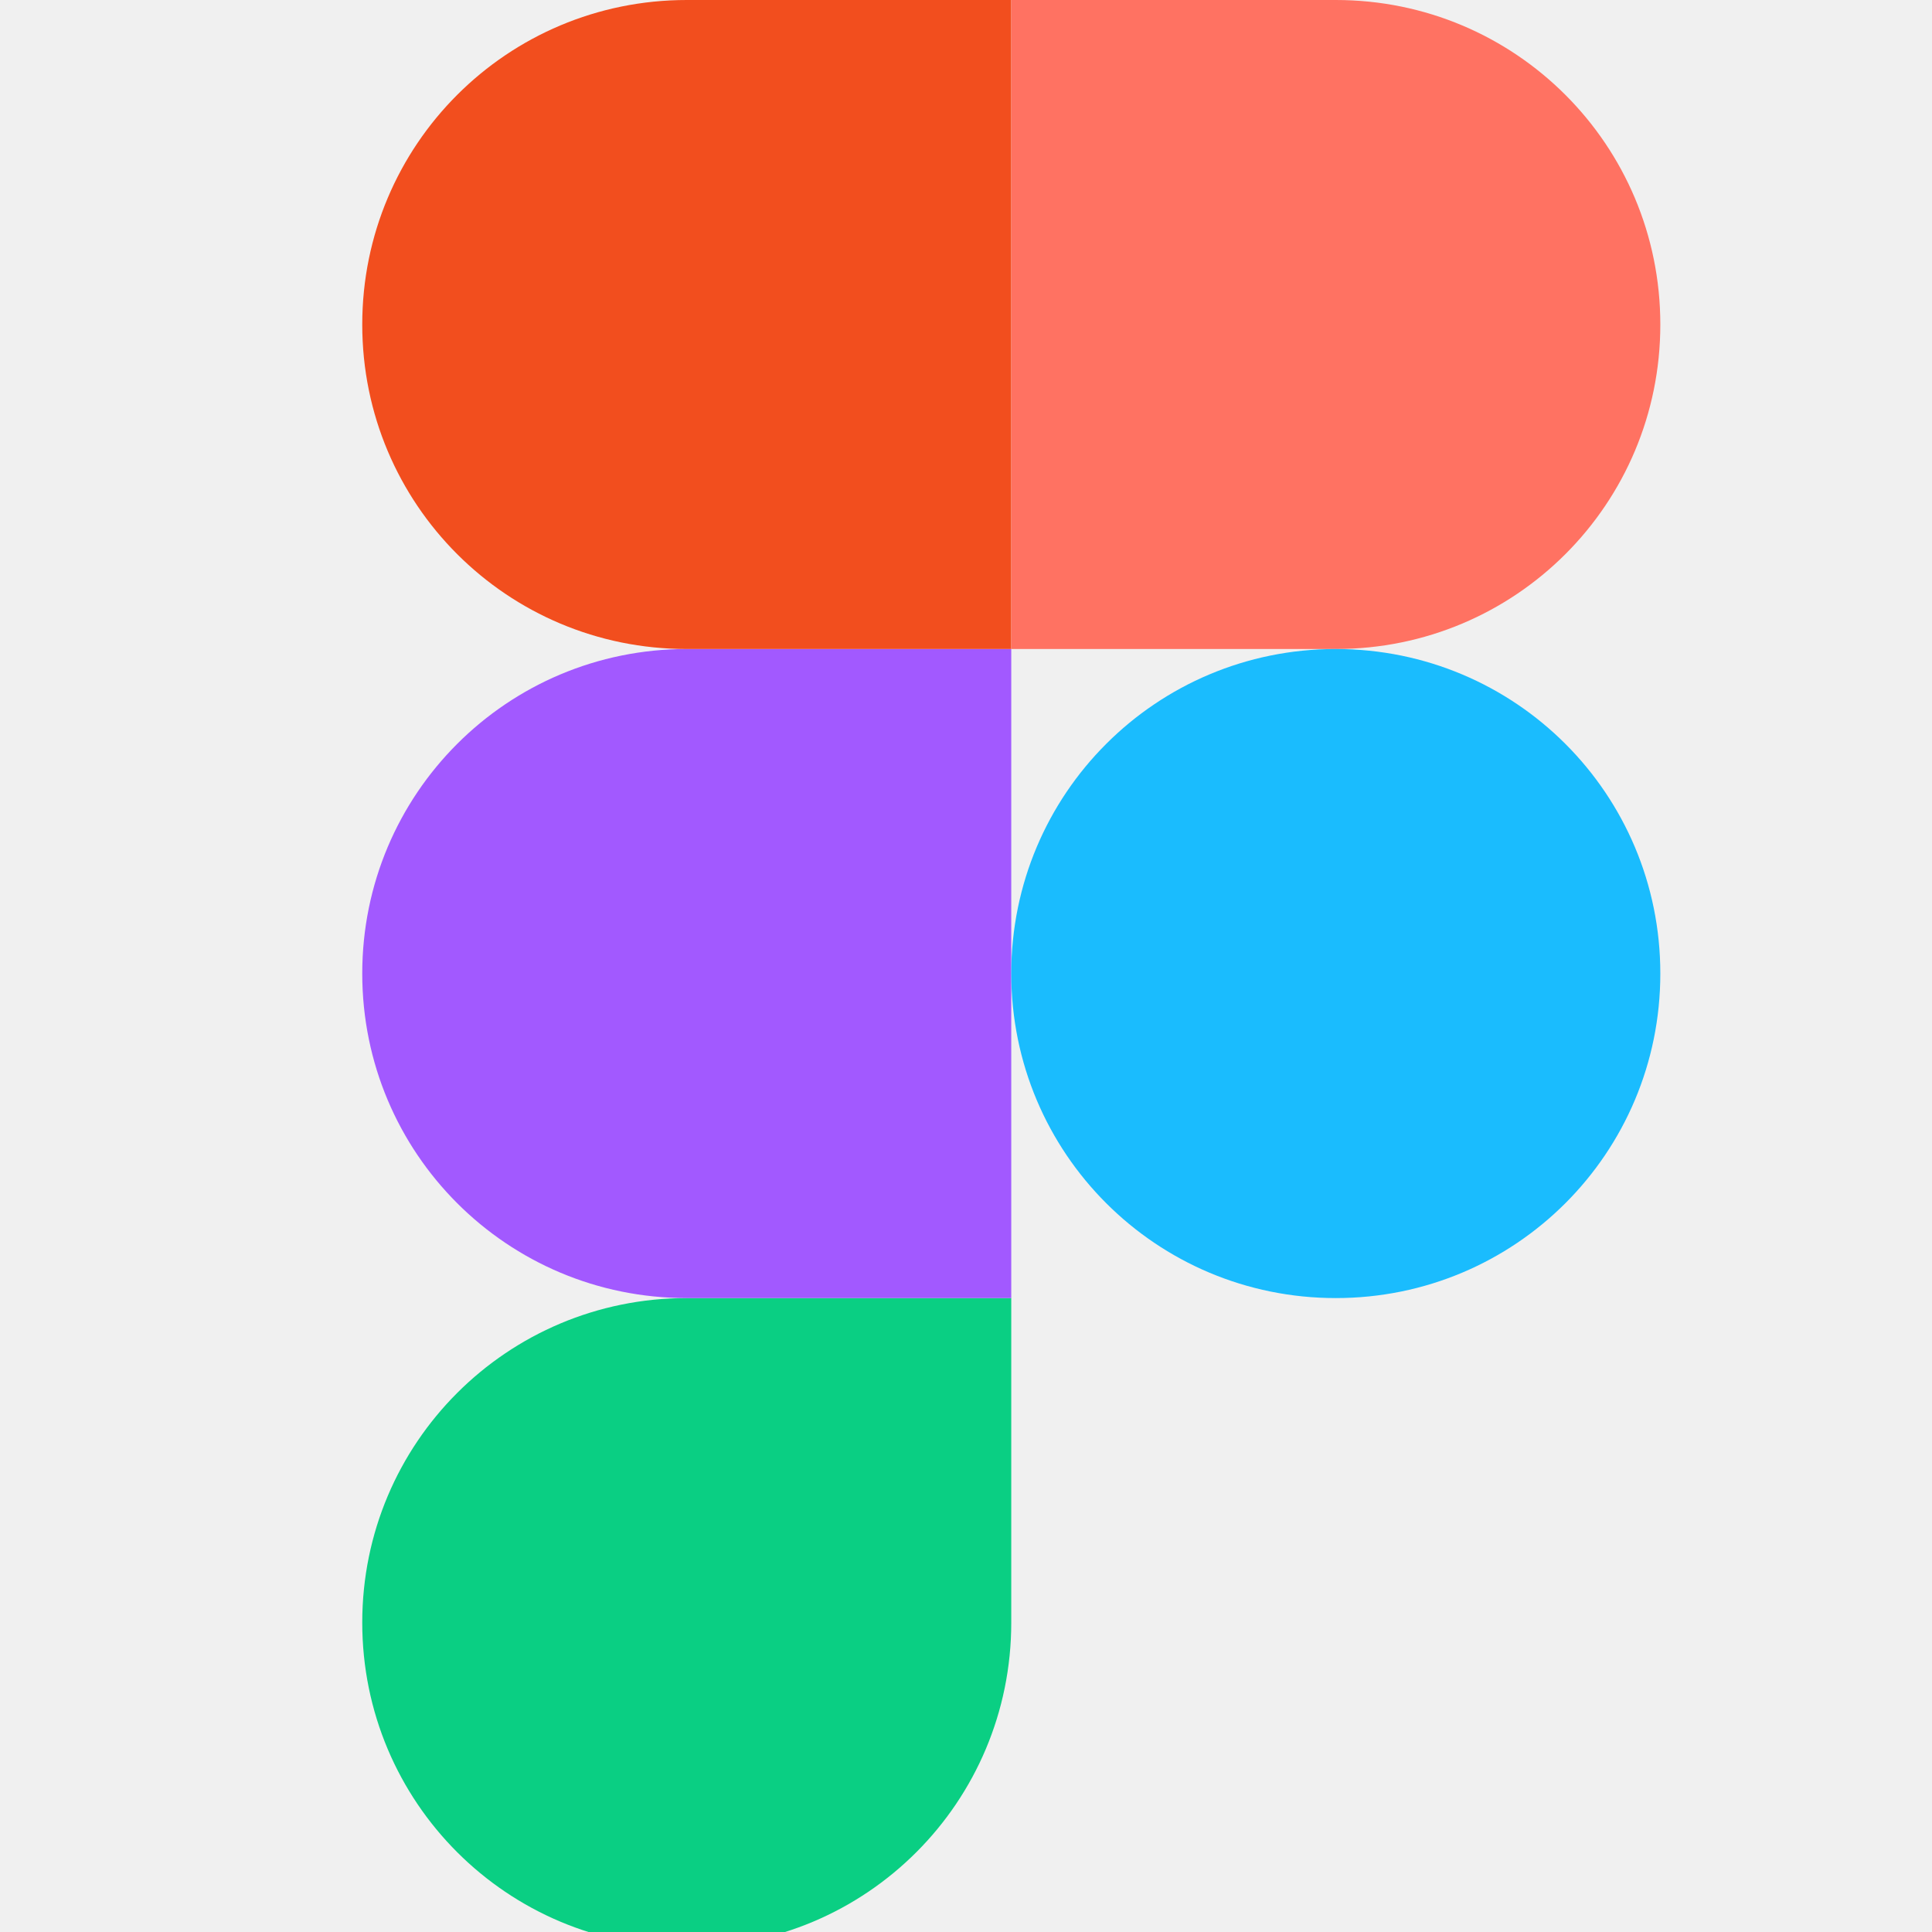
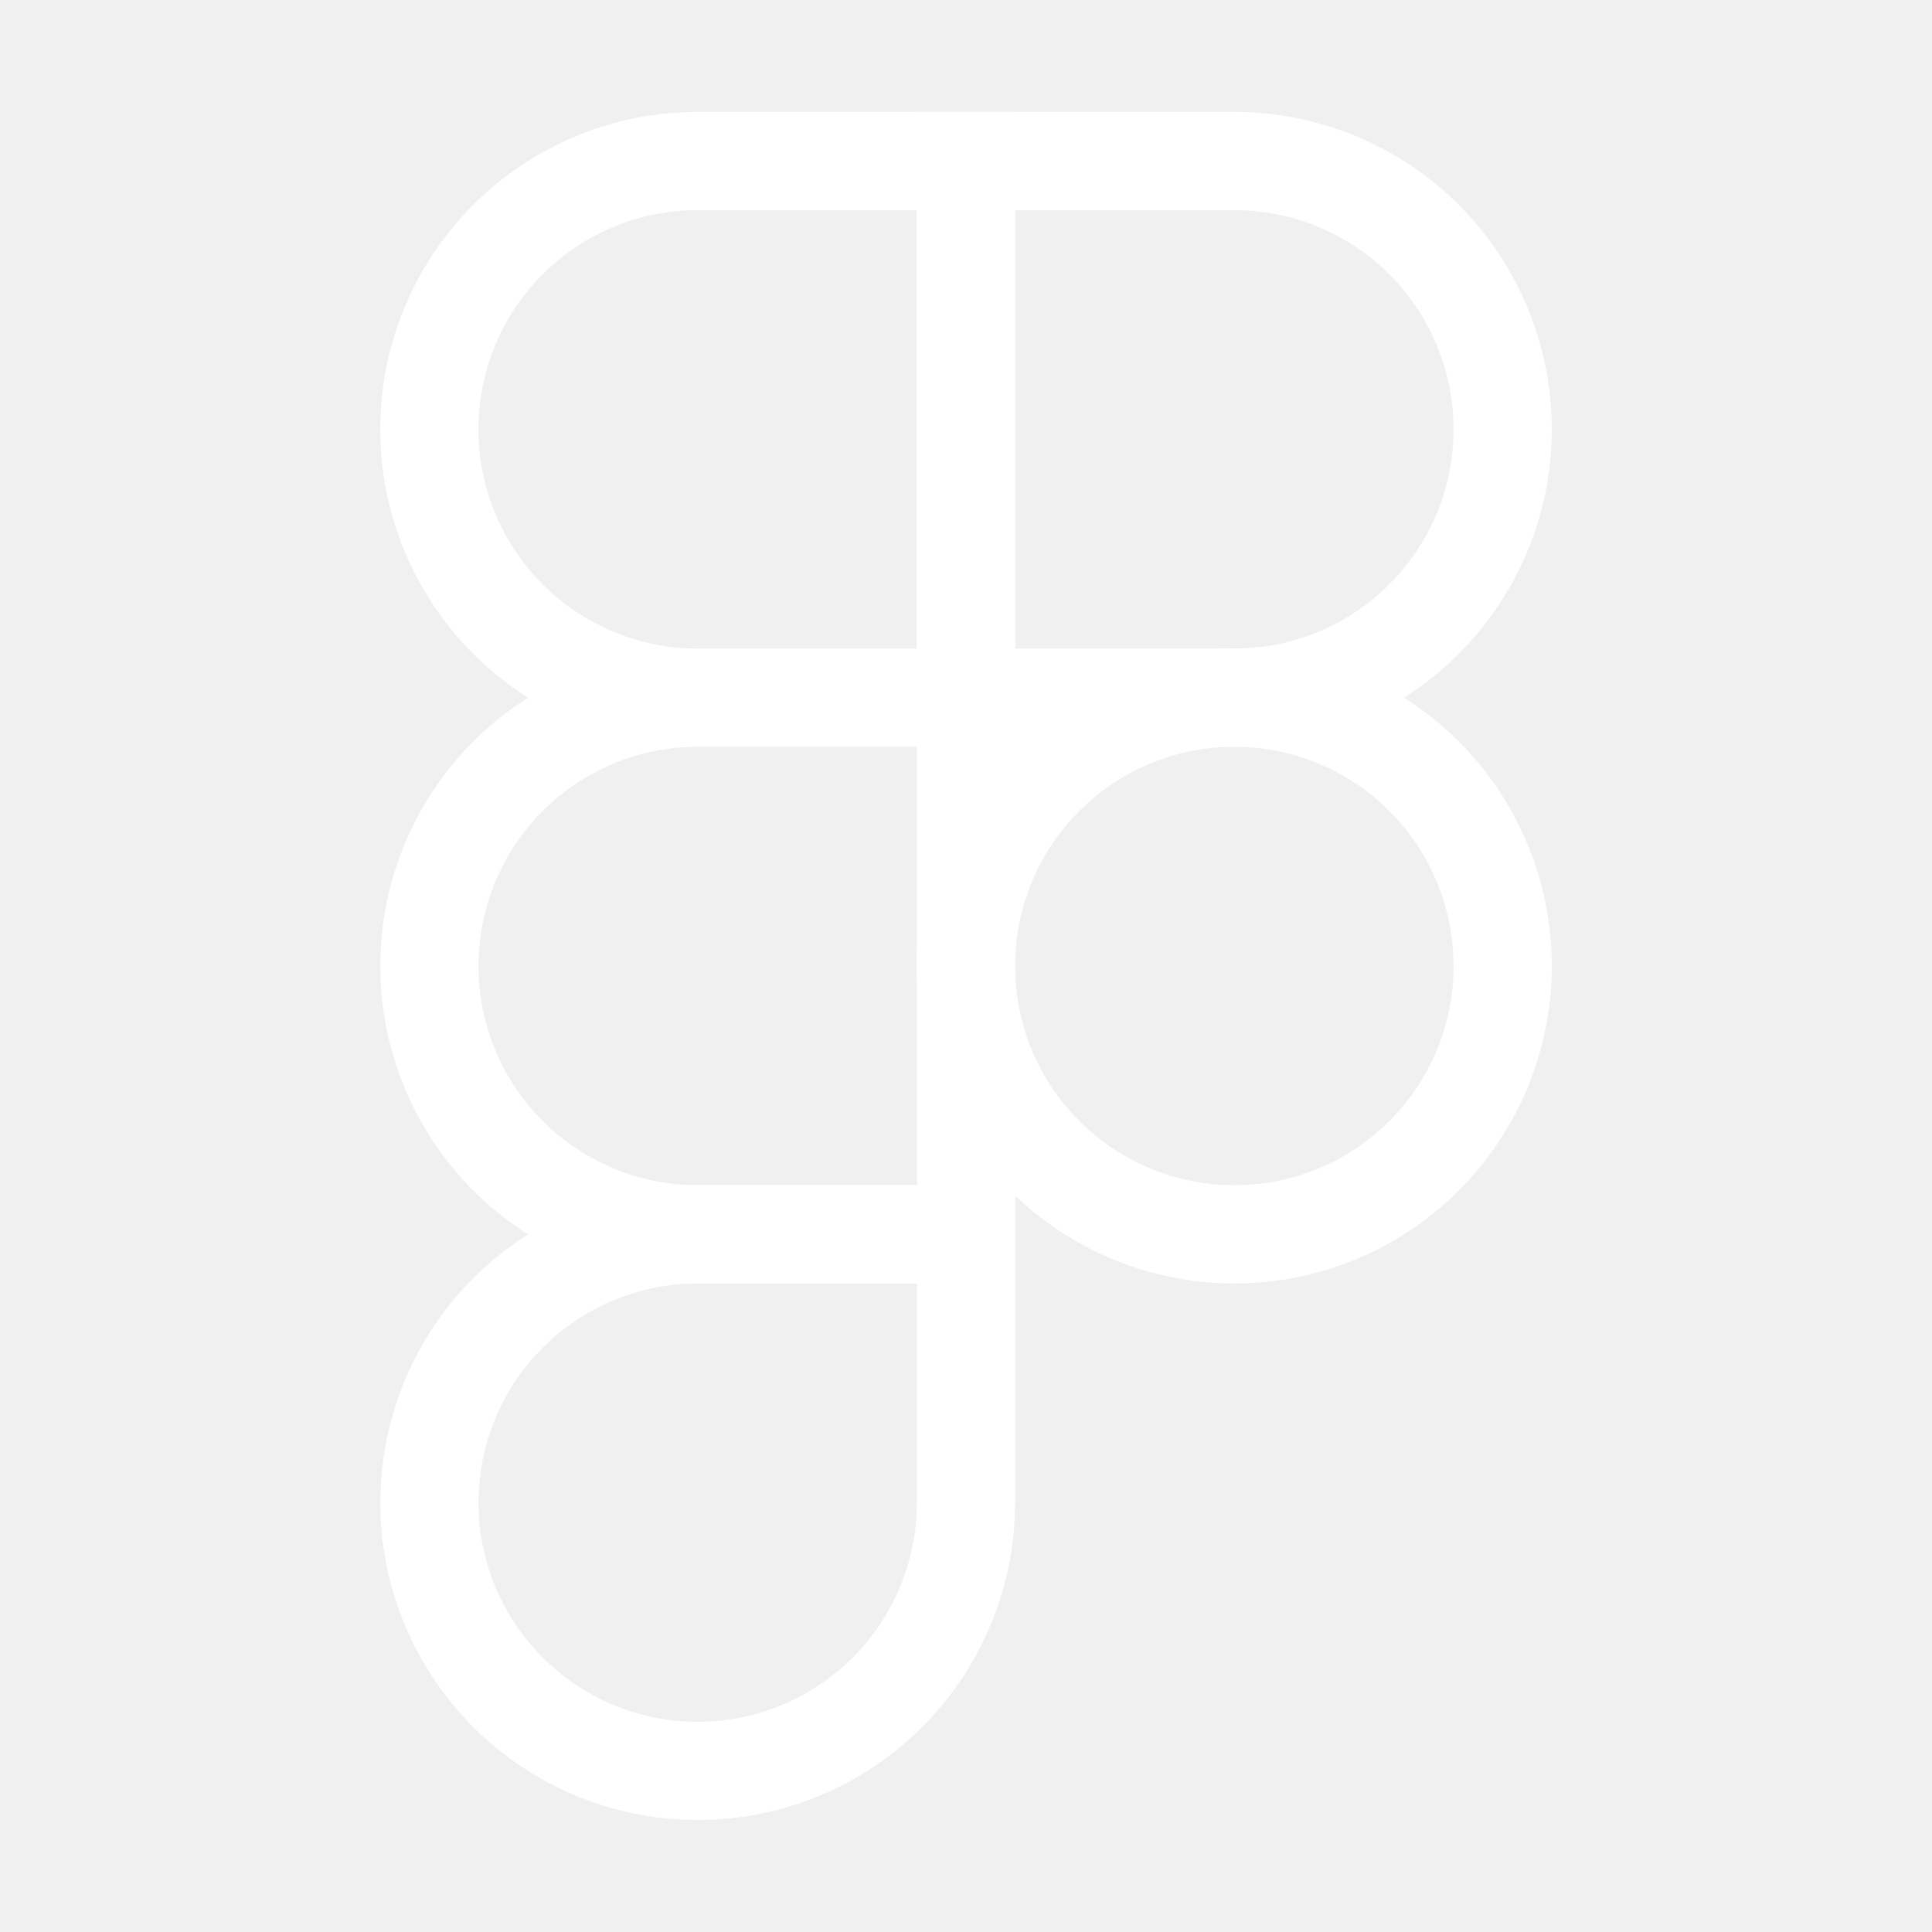
- <svg xmlns="http://www.w3.org/2000/svg" width="42" height="42" viewBox="0 0 42 42" fill="none">
-   <g clip-path="url(#clip0_25_15)">
-     <path d="M14.93 42.328C18.834 42.328 21.984 39.178 21.984 35.273V28.219H14.93C11.025 28.219 7.875 31.369 7.875 35.273C7.875 39.178 11.025 42.328 14.93 42.328Z" fill="#0ACF83" />
-     <path d="M7.875 21.164C7.875 17.259 11.025 14.109 14.93 14.109H21.984V28.219H14.93C11.025 28.219 7.875 25.069 7.875 21.164Z" fill="#A259FF" />
-     <path d="M7.875 7.055C7.875 3.15 11.025 0 14.93 0H21.984V14.109H14.93C11.025 14.109 7.875 10.959 7.875 7.055Z" fill="#F24E1E" />
-     <path d="M21.984 0H29.039C32.944 0 36.094 3.15 36.094 7.055C36.094 10.959 32.944 14.109 29.039 14.109H21.984V0Z" fill="#FF7262" />
-     <path d="M36.094 21.164C36.094 25.069 32.944 28.219 29.039 28.219C25.134 28.219 21.984 25.069 21.984 21.164C21.984 17.259 25.134 14.109 29.039 14.109C32.944 14.109 36.094 17.259 36.094 21.164Z" fill="#1ABCFE" />
-   </g>
-   <defs>
-     <clipPath id="clip0_25_15">
-       <rect width="42" height="42" fill="white" />
-     </clipPath>
-   </defs>
+ <svg xmlns="http://www.w3.org/2000/svg" width="59" height="59" viewBox="0 0 59 59" fill="none">
+   <path d="M21.306 21.306C19.133 21.306 17.048 20.443 15.511 18.906C13.975 17.369 13.111 15.285 13.111 13.112C13.111 10.938 13.975 8.854 15.511 7.317C17.048 5.78 19.133 4.917 21.306 4.917H29.5V21.306M21.306 21.306H29.5M21.306 21.306C19.133 21.306 17.049 22.17 15.512 23.706C13.976 25.243 13.113 27.327 13.113 29.5C13.113 31.673 13.976 33.757 15.512 35.294C17.049 36.831 19.133 37.694 21.306 37.694H29.5V21.306" stroke="white" stroke-width="3" />
+   <path d="M45.89 29.5C45.89 31.673 45.026 33.758 43.489 35.295C41.953 36.831 39.868 37.695 37.695 37.695C35.522 37.695 33.437 36.831 31.9 35.295C30.363 33.758 29.5 31.673 29.5 29.5C29.5 27.327 30.363 25.242 31.9 23.705C33.437 22.169 35.522 21.305 37.695 21.305C39.868 21.305 41.953 22.169 43.489 23.705C45.026 25.242 45.89 27.327 45.89 29.5ZM21.306 37.696H29.5V45.89C29.5 47.51 29.019 49.094 28.118 50.441C27.217 51.788 25.938 52.838 24.44 53.458C22.943 54.078 21.296 54.24 19.706 53.923C18.117 53.607 16.657 52.826 15.512 51.68C14.366 50.534 13.586 49.074 13.27 47.485C12.954 45.895 13.117 44.248 13.737 42.751C14.357 41.254 15.407 39.975 16.755 39.074C18.102 38.174 19.686 37.696 21.306 37.696Z" stroke="white" stroke-width="3" />
+   <path d="M29.5 4.917H37.694C39.867 4.917 41.951 5.78 43.488 7.317C45.025 8.854 45.889 10.938 45.889 13.112C45.889 15.285 45.025 17.369 43.488 18.906C41.951 20.443 39.867 21.306 37.694 21.306H29.5V4.917Z" stroke="white" stroke-width="3" />
</svg>
